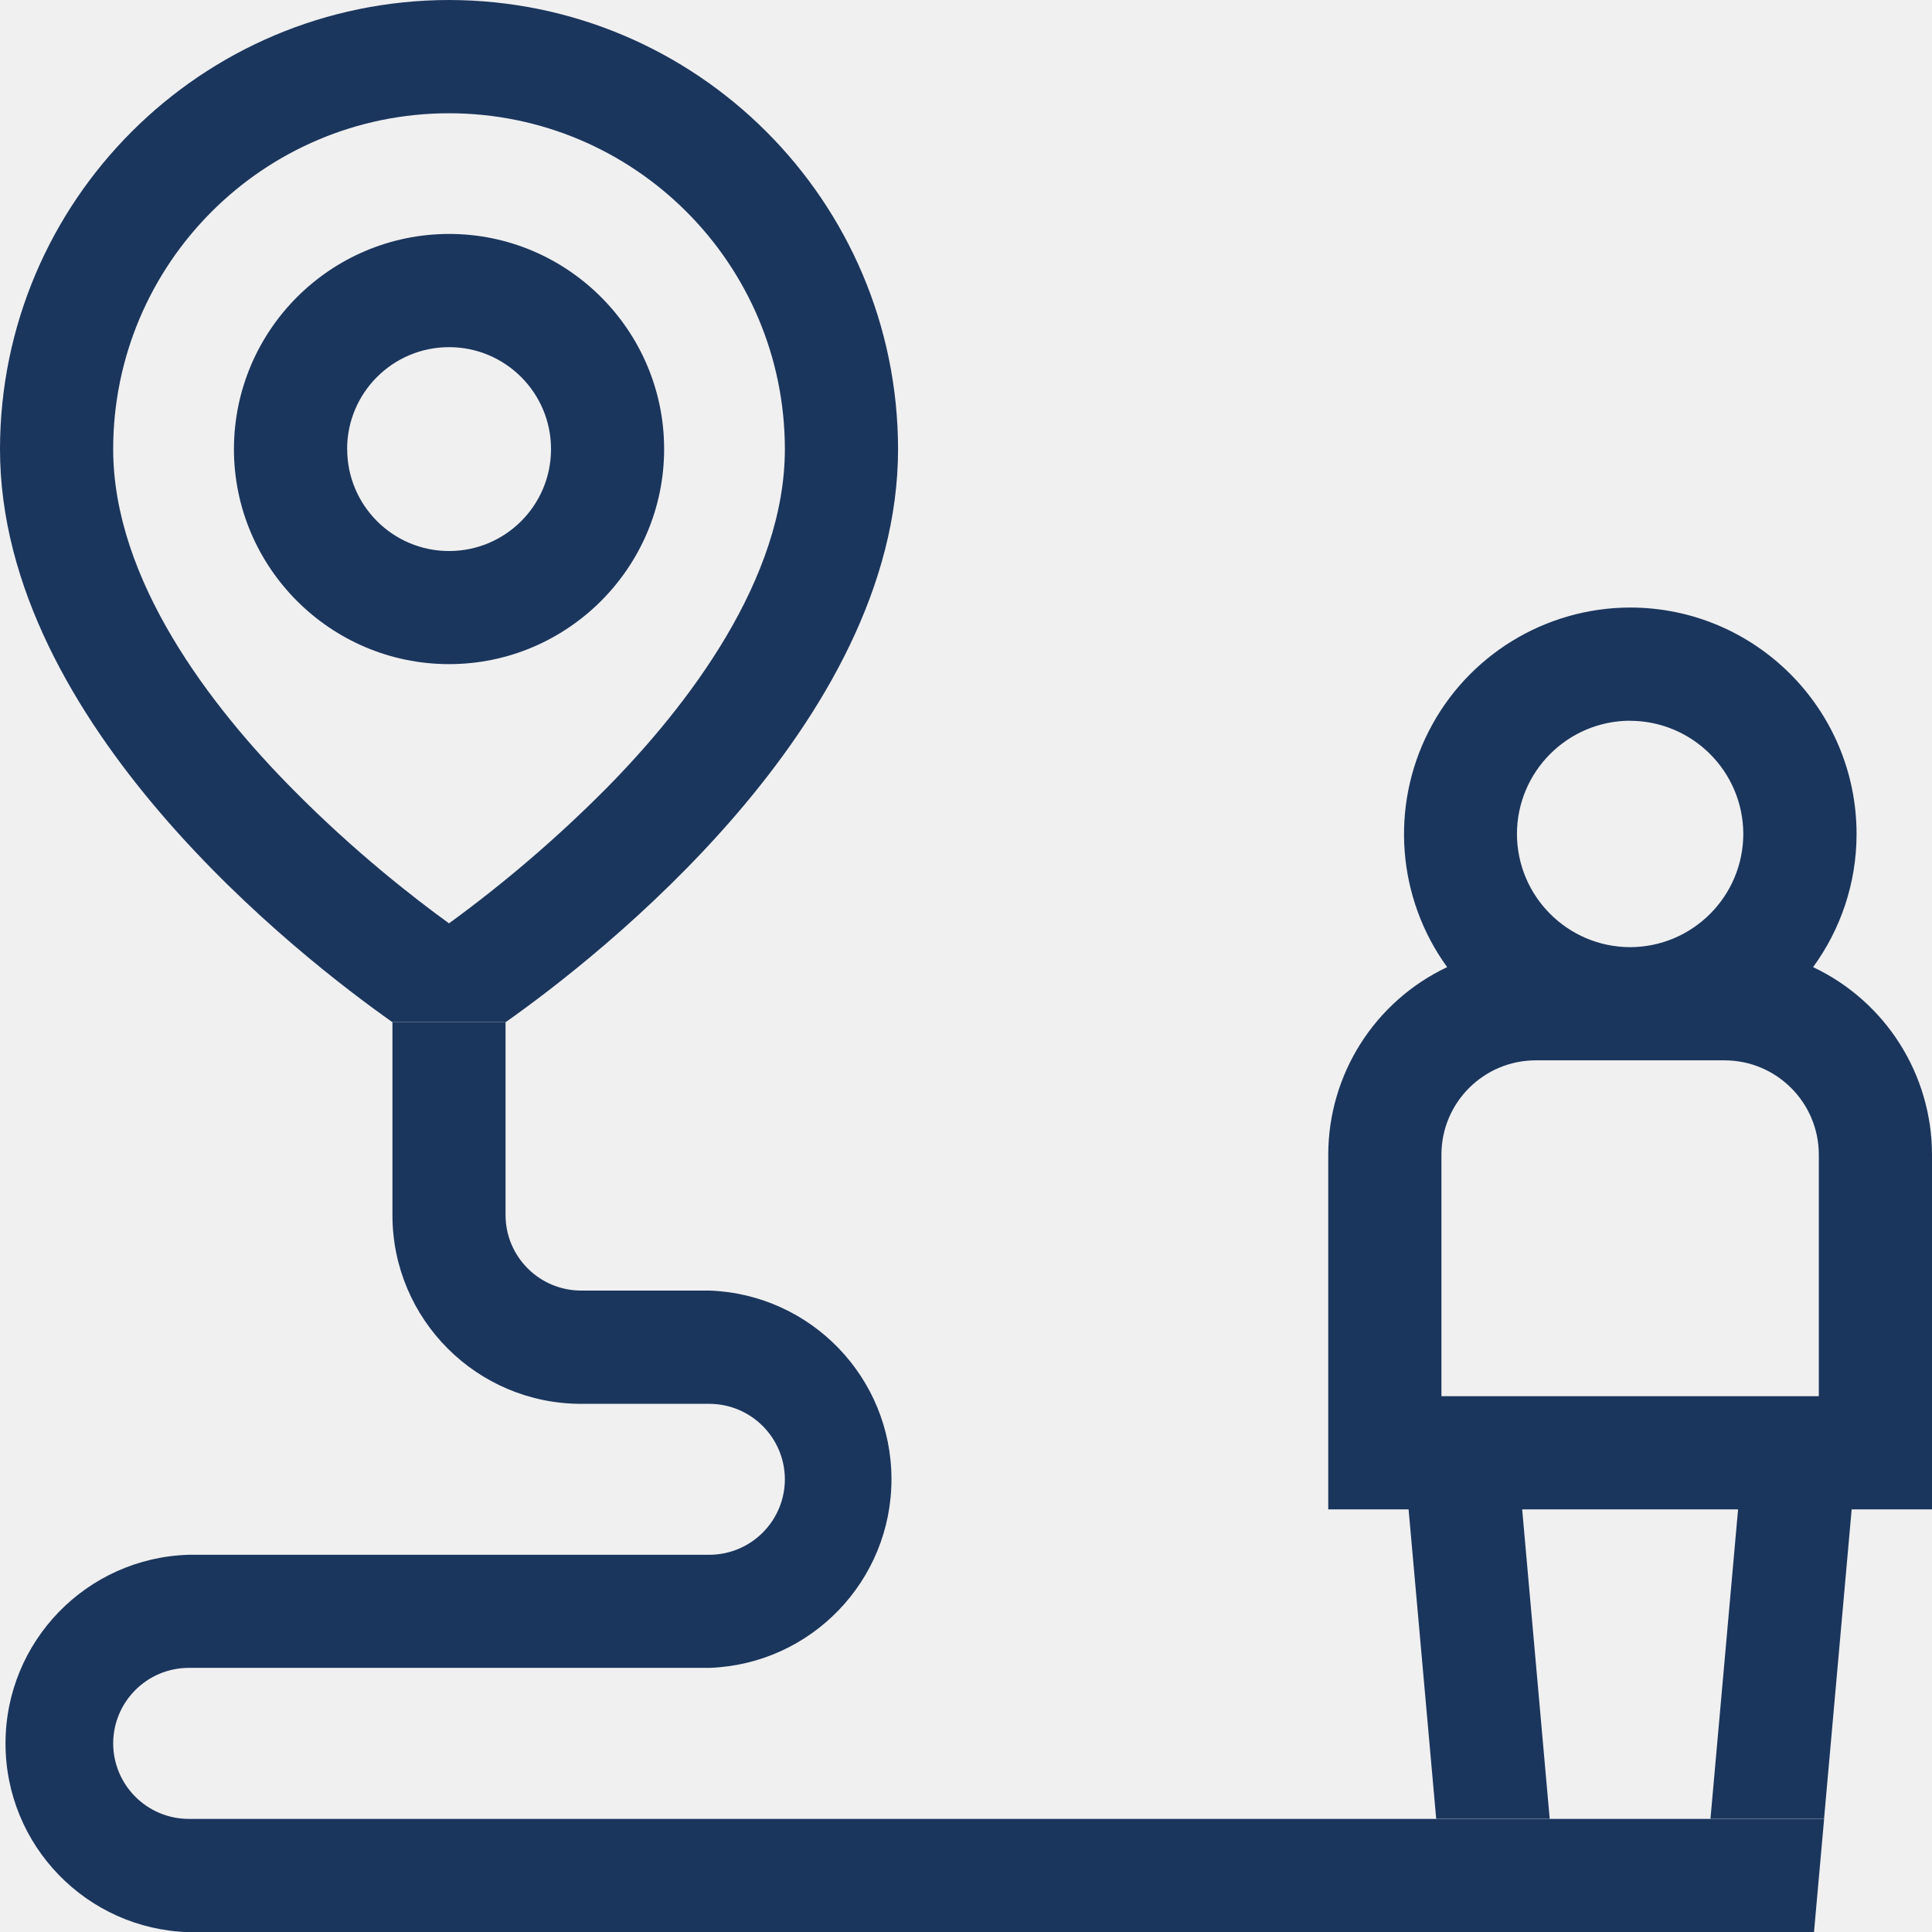
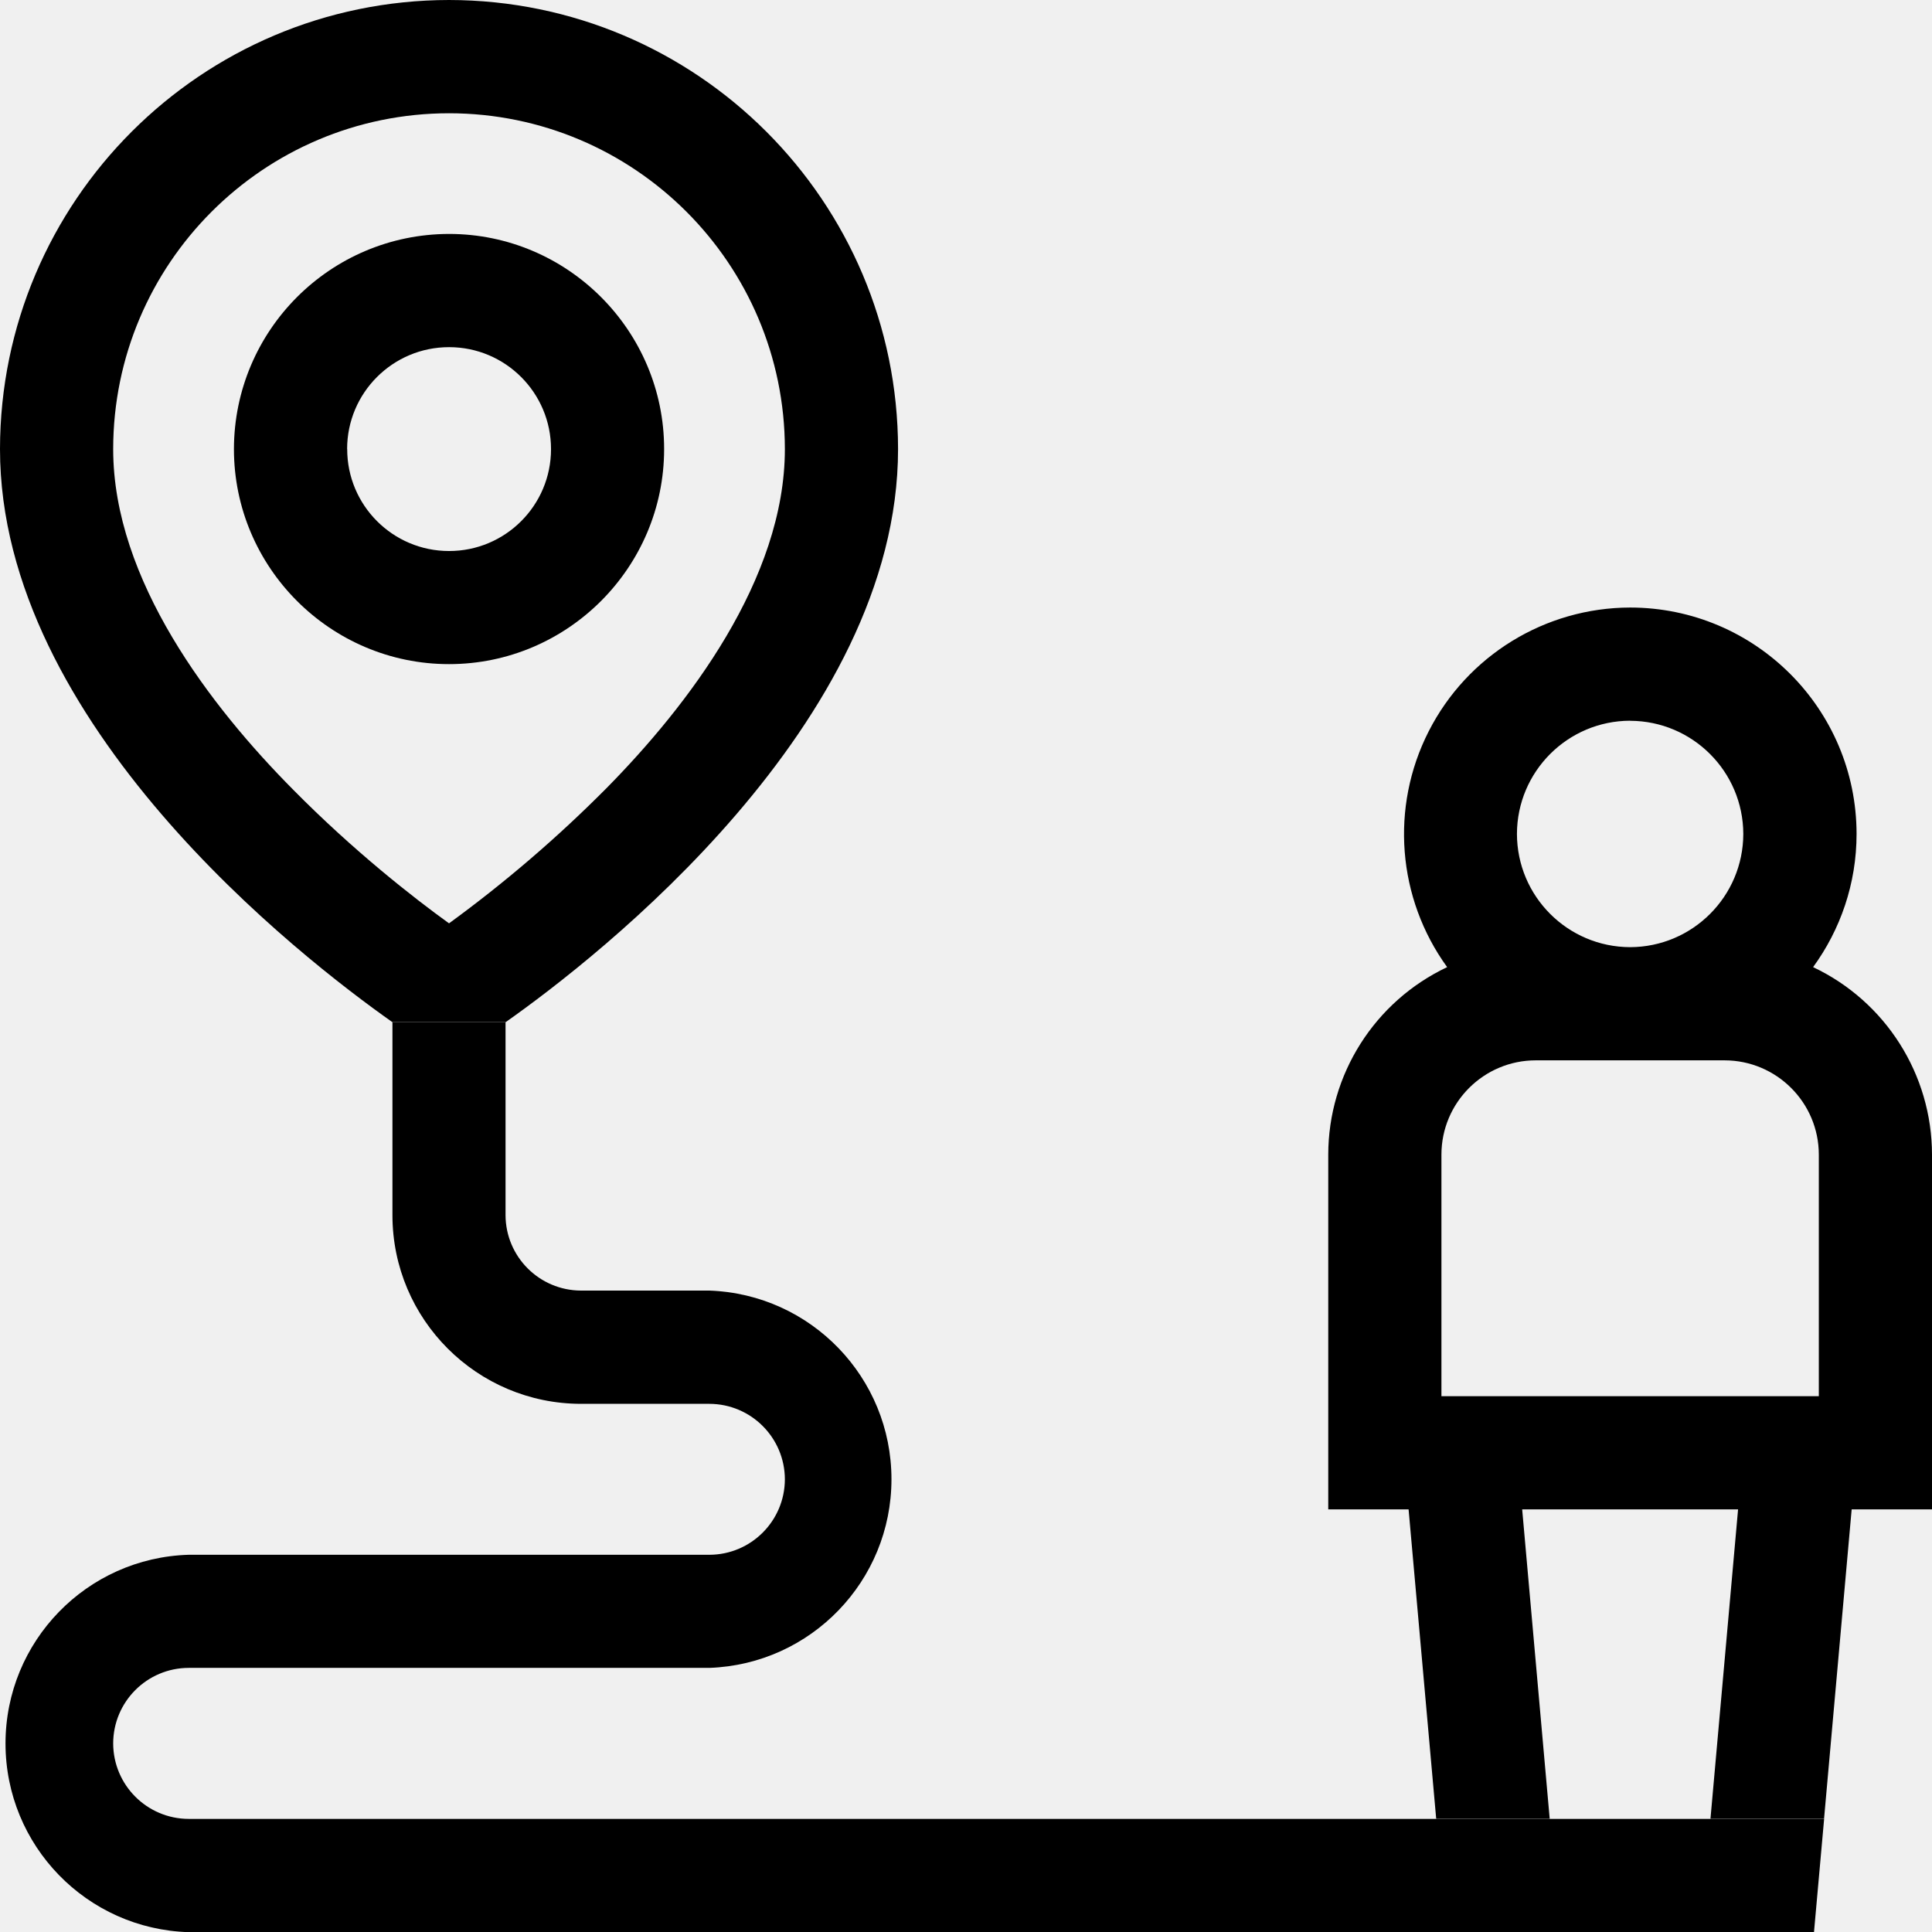
- <svg xmlns="http://www.w3.org/2000/svg" width="24" height="24" fill="none">
-   <g clip-path="url(#clip0)" fill="#1B365D">
+ <svg xmlns="http://www.w3.org/2000/svg" width="24" height="24">
+   <g clip-path="url(#clip0)">
    <path d="M8.25 5.578c0-1.472-1.2-2.672-2.672-2.672a2.677 2.677 0 00-2.672 2.672c0 1.472 1.2 2.672 2.672 2.672 1.472 0 2.672-1.2 2.672-2.672zm-3.938 0a1.266 1.266 0 112.533.002 1.266 1.266 0 01-2.532-.002zM2.344 22.595a.94.94 0 01-.938-.938.94.94 0 01.938-.938h6.469a2.345 2.345 0 000-4.687H7.218a.94.94 0 01-.938-.938V12.7H4.875v2.396a2.345 2.345 0 002.344 2.343h1.593a.94.94 0 01.938.938.94.94 0 01-.938.937H2.345a2.345 2.345 0 000 4.688h20.189l.126-1.407H2.344z" />
    <path d="M22.523 12.014c.338-.464.54-1.036.54-1.655a2.815 2.815 0 00-2.813-2.812 2.815 2.815 0 00-2.273 4.467 2.58 2.58 0 00-1.477 2.33v4.406h.998l.343 3.844h1.41l-.342-3.844h2.682l-.343 3.844h1.411l.343-3.844H24v-4.406a2.58 2.58 0 00-1.477-2.33zm-2.273-3.06a1.41 1.41 0 011.406 1.405 1.41 1.41 0 01-1.406 1.407 1.41 1.41 0 01-1.406-1.407 1.41 1.41 0 011.406-1.406zm2.344 8.39h-4.688v-3c0-.647.525-1.172 1.172-1.172h2.344c.647 0 1.172.525 1.172 1.172v3zM5.578 0A5.585 5.585 0 000 5.578c0 3.417 3.731 6.314 4.875 7.12h1.406c1.144-.806 4.875-3.707 4.875-7.12A5.585 5.585 0 005.578 0zm1.955 9.792a16.23 16.23 0 01-1.955 1.678c-.436-.314-1.186-.9-1.936-1.66C2.62 8.78 1.406 7.206 1.406 5.579a4.175 4.175 0 014.172-4.172A4.175 4.175 0 019.75 5.578c0 1.617-1.205 3.188-2.217 4.214z" />
  </g>
  <defs>
    <clipPath id="clip0">
-       <path fill="#fff" d="M0 0h24v24H0z" />
+       <path d="M0 0h24v24H0z" />
    </clipPath>
  </defs>
</svg>
